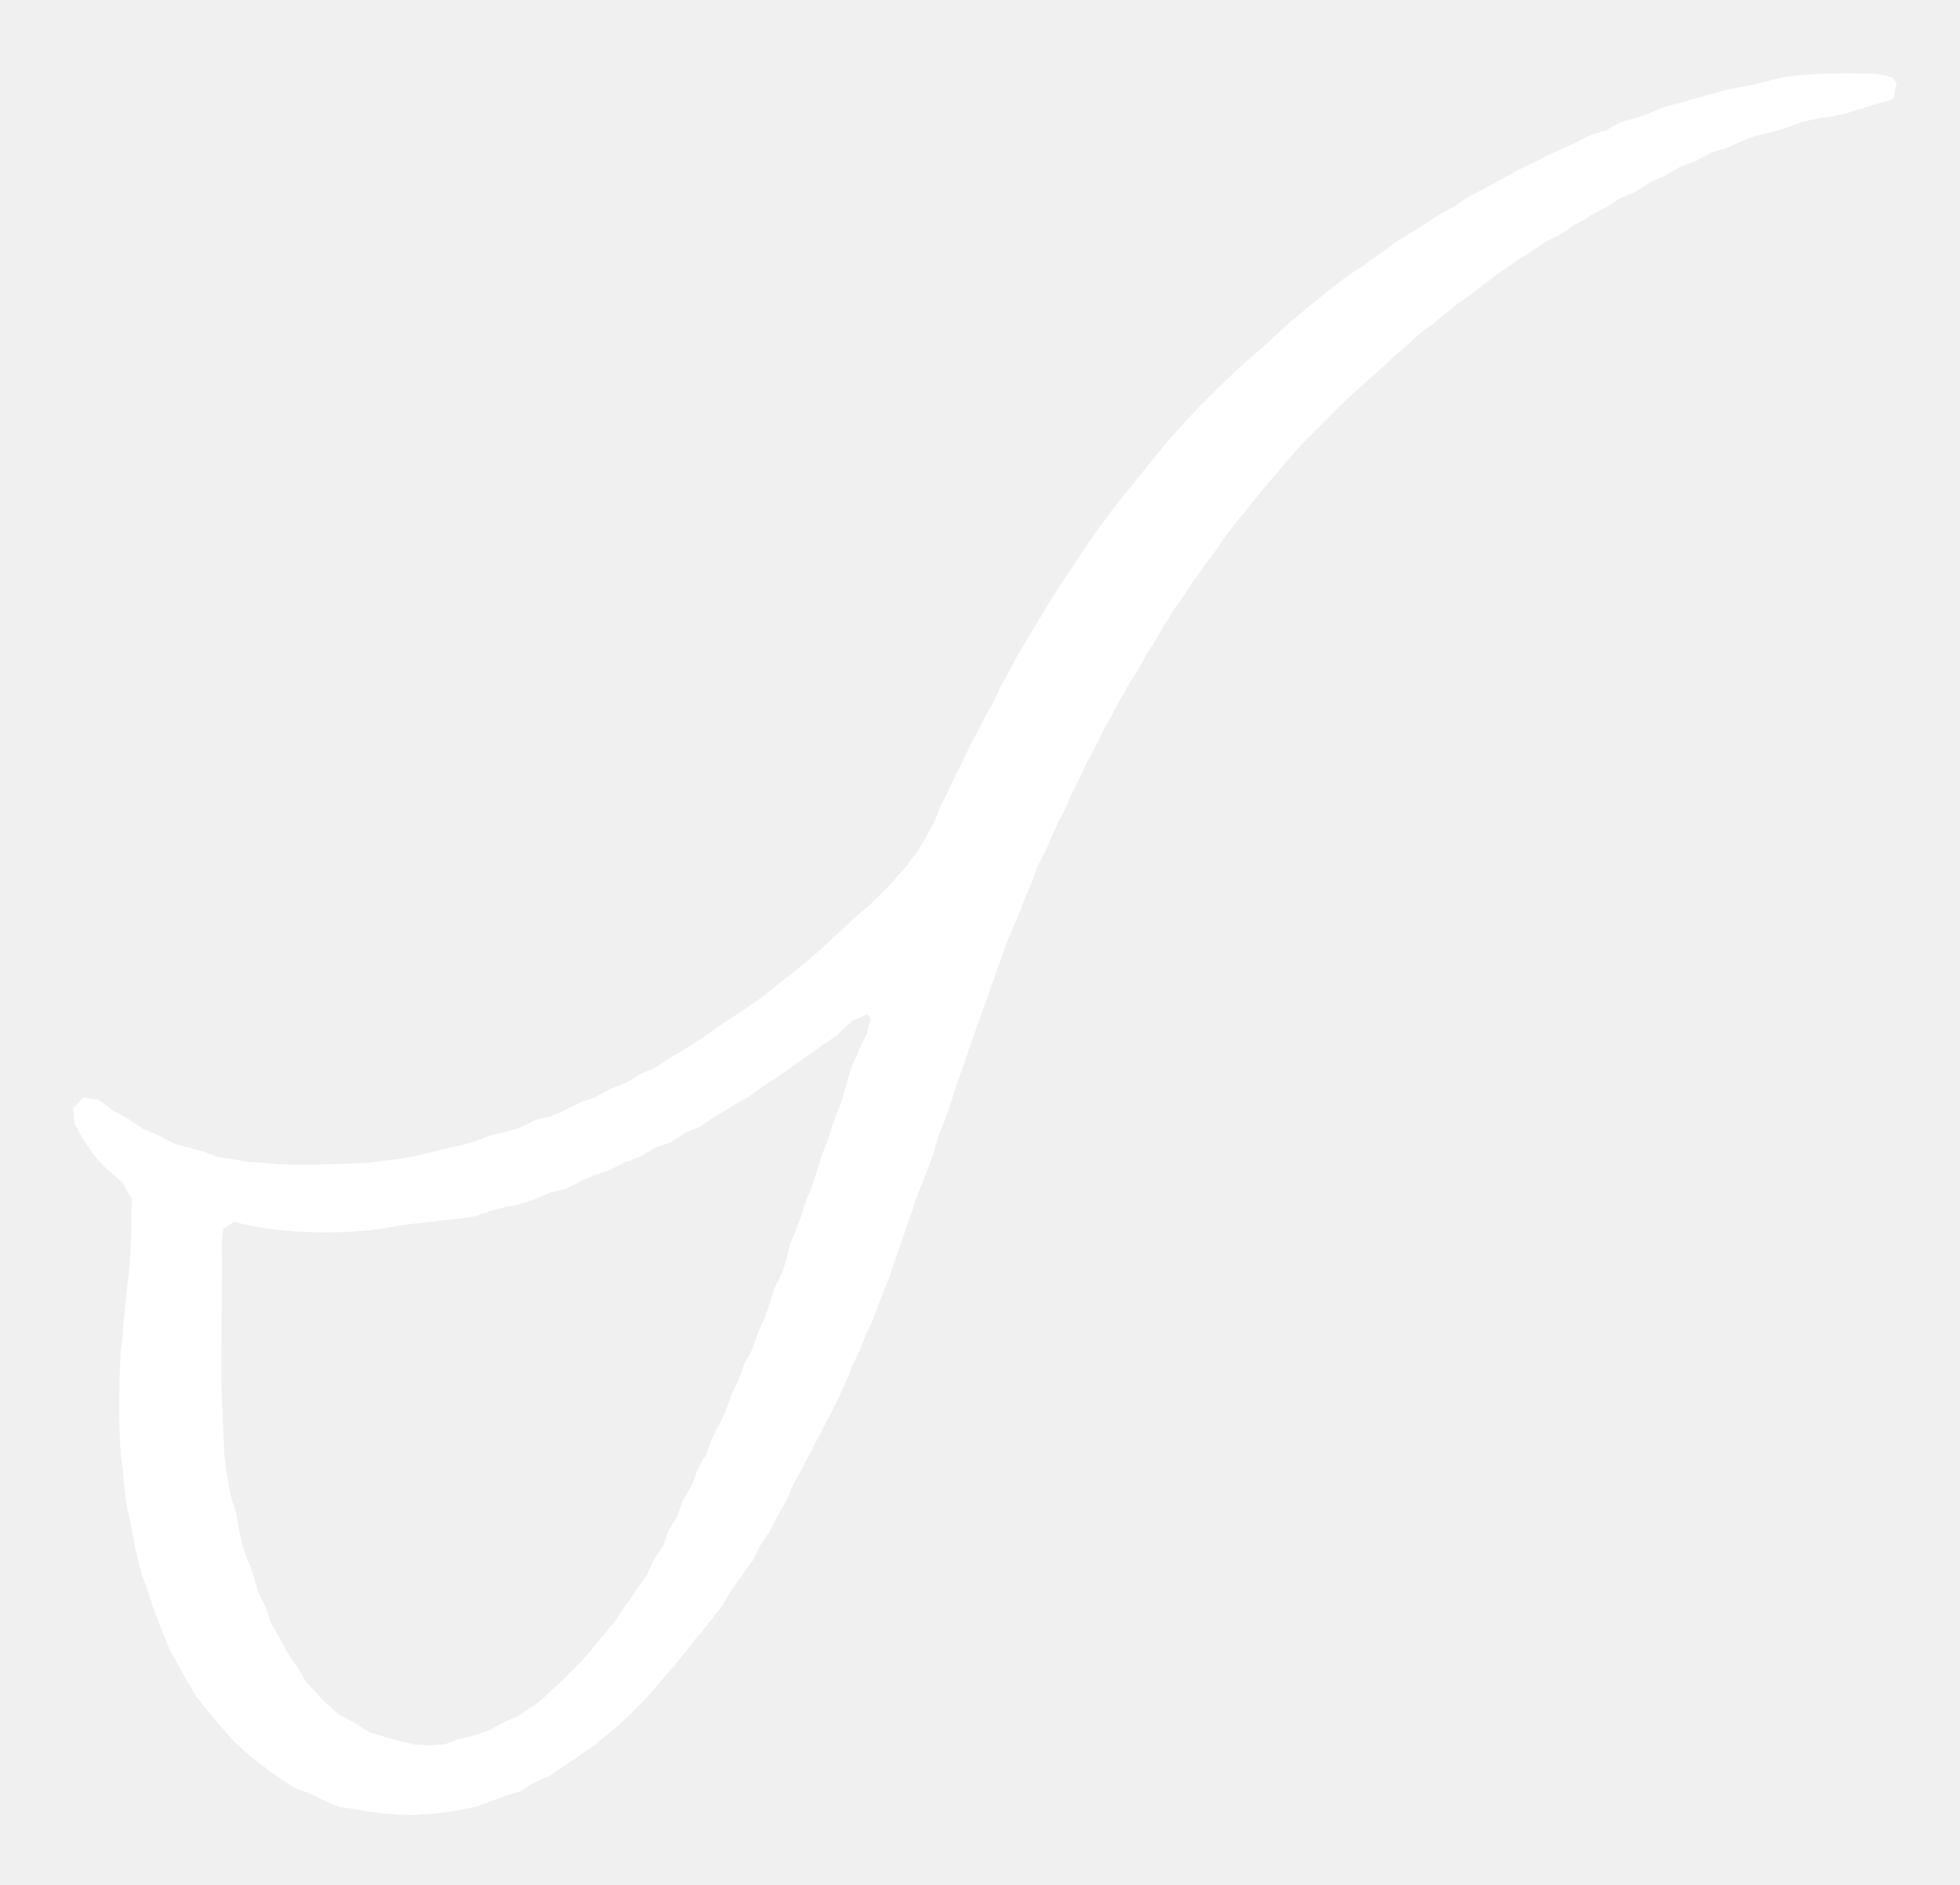
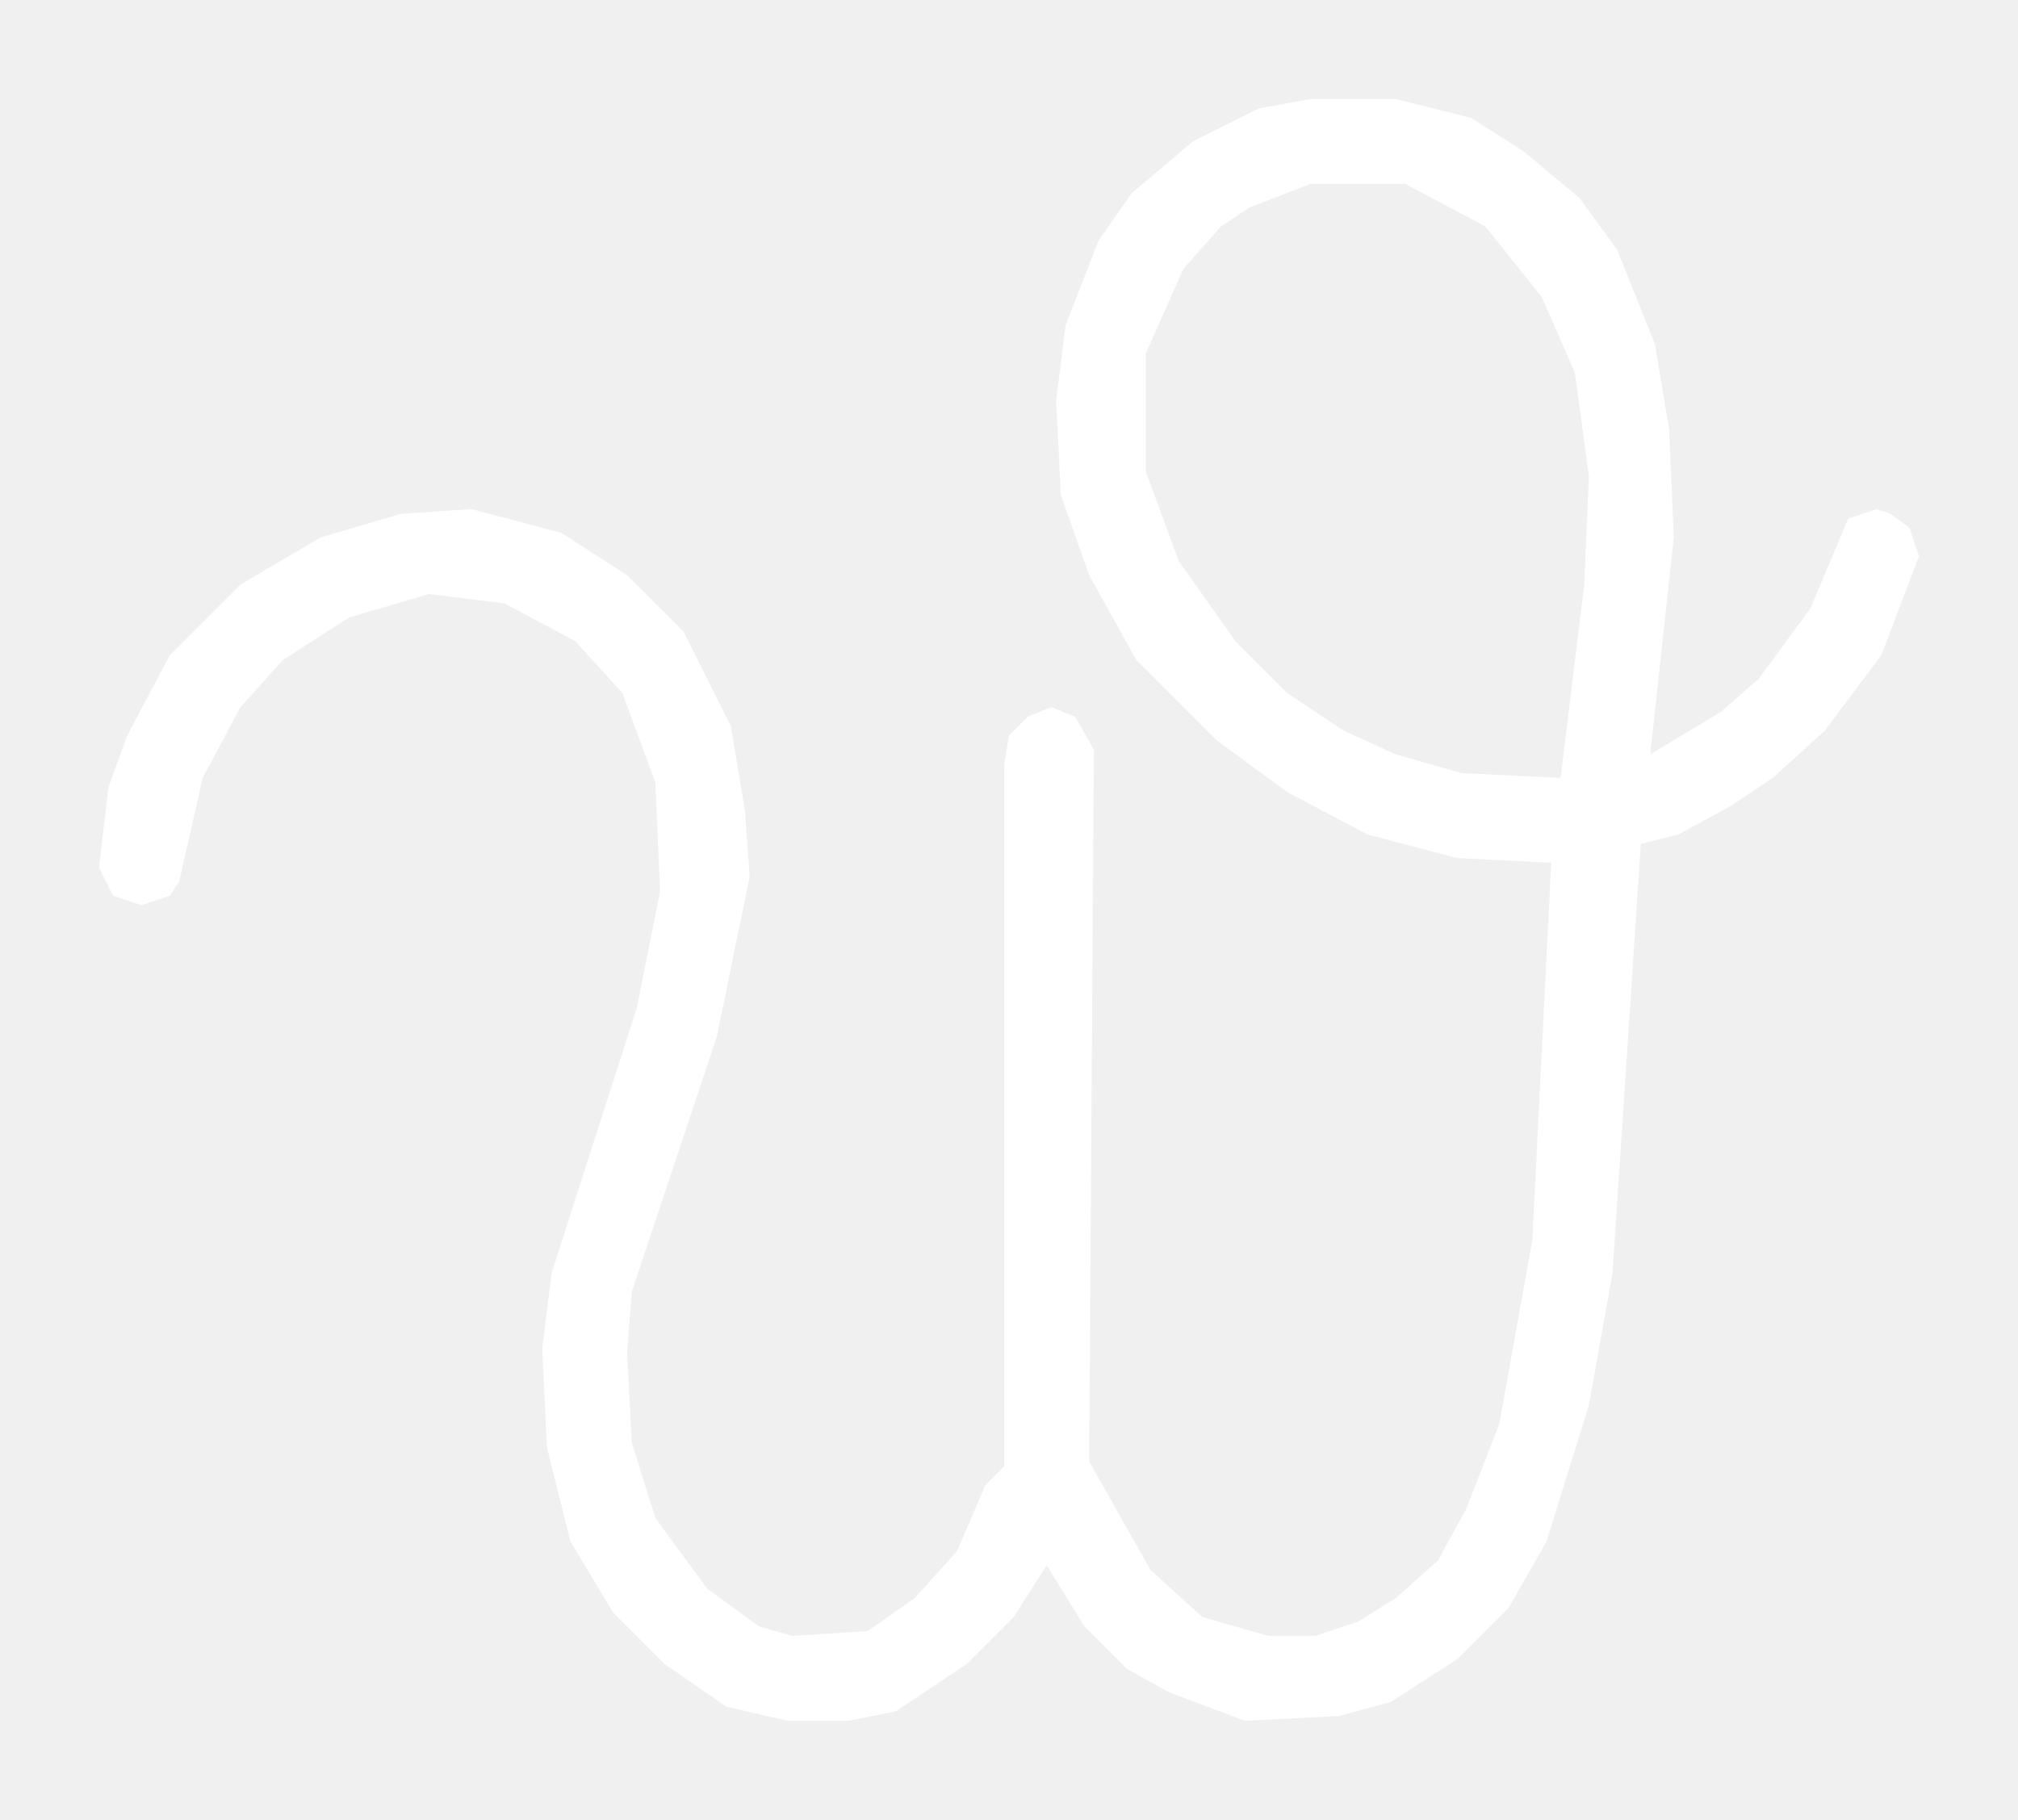
- <svg xmlns="http://www.w3.org/2000/svg" width="130" height="125" viewBox="0 0 130 125">
-   <path fill="#FFFFFF" fill-rule="evenodd" d="M116.737,5.5L117.5,5.307L118.5,5.076L119.5,4.98L120.5,4.905L121.5,4.868L122.5,4.853L123.5,4.869L124.5,4.882L125.5,5.138L125.796,5.5L125.596,6.5L125.5,6.596L124.5,6.884L123.5,7.186L122.511,7.5L122.5,7.504L121.5,7.727L120.5,7.862L119.5,8.099L118.5,8.463L118.408,8.5L117.5,8.759L116.5,8.992L115.5,9.359L115.253,9.5L114.5,9.807L113.5,10.121L112.808,10.5L112.5,10.672L111.5,11.024L110.687,11.5L110.5,11.627L109.5,12.059L108.823,12.5L108.5,12.718L107.5,13.122L106.929,13.5L106.5,13.763L105.5,14.282L105.207,14.5L104.5,14.866L103.556,15.5L103.5,15.556L102.5,16.032L101.818,16.5L101.5,16.727L100.5,17.336L100.303,17.5L99.5,18.034L98.912,18.5L98.5,18.796L97.576,19.5L97.5,19.576L96.5,20.278L96.254,20.5L95.5,21.084L95.026,21.5L94.5,21.859L93.741,22.5L93.5,22.741L92.608,23.5L92.5,23.608L91.527,24.5L91.5,24.527L90.5,25.411L90.406,25.5L89.5,26.326L89.319,26.5L88.5,27.295L88.298,27.5L87.5,28.322L87.319,28.5L86.5,29.313L86.317,29.5L85.5,30.398L85.405,30.5L84.589,31.5L84.5,31.589L83.727,32.5L83.5,32.786L82.919,33.5L82.5,34.027L82.105,34.5L81.5,35.297L81.327,35.5L80.644,36.5L80.5,36.684L79.903,37.5L79.5,38.066L79.163,38.5L78.534,39.5L78.5,39.534L77.799,40.5L77.5,41.04L77.181,41.5L76.621,42.5L76.5,42.68L75.99,43.5L75.5,44.4L75.435,44.5L74.792,45.5L74.5,46.071L74.226,46.5L73.708,47.5L73.5,47.872L73.135,48.5L72.677,49.5L72.5,49.824L72.117,50.5L71.65,51.5L71.5,51.8L71.155,52.5L70.708,53.5L70.5,53.929L70.201,54.5L69.741,55.5L69.5,56.087L69.303,56.5L68.792,57.5L68.5,58.361L68.436,58.5L68.007,59.5L67.638,60.5L67.5,60.82L67.206,61.5L66.767,62.5L66.5,63.302L66.416,63.5L66.069,64.5L65.713,65.5L65.5,66.139L65.364,66.5L64.997,67.5L64.65,68.5L64.5,68.917L64.291,69.5L63.961,70.5L63.596,71.5L63.5,71.775L63.27,72.5L62.954,73.5L62.583,74.5L62.5,74.692L62.193,75.5L61.911,76.5L61.548,77.5L61.5,77.608L61.159,78.5L60.746,79.5L60.5,80.314L60.43,80.5L60.089,81.5L59.727,82.5L59.5,83.17L59.372,83.5L59.059,84.5L58.667,85.5L58.5,85.918L58.272,86.5L57.907,87.5L57.5,88.379L57.437,88.5L57.037,89.5L56.576,90.5L56.5,90.659L56.164,91.5L55.713,92.5L55.5,92.926L55.22,93.5L54.708,94.5L54.5,94.889L54.184,95.5L53.656,96.5L53.5,96.78L53.136,97.5L52.596,98.5L52.5,98.69L52.158,99.5L51.602,100.5L51.5,100.673L51.081,101.5L50.5,102.385L50.41,102.5L49.925,103.5L49.5,104.055L49.191,104.5L48.5,105.479L48.481,105.5L47.892,106.5L47.5,106.981L47.116,107.5L46.5,108.261L46.288,108.5L45.5,109.496L45.496,109.5L44.703,110.5L44.5,110.703L43.811,111.5L43.5,111.891L42.964,112.5L42.5,112.981L41.991,113.5L41.5,113.971L40.924,114.5L40.5,114.843L39.713,115.5L39.5,115.713L38.5,116.356L38.337,116.5L37.5,117.055L36.835,117.5L36.5,117.759L35.5,118.166L34.974,118.5L34.5,118.799L33.5,119.097L32.5,119.48L32.462,119.5L31.5,119.829L30.5,120.039L29.5,120.189L28.5,120.292L27.5,120.362L26.5,120.35L25.5,120.268L24.5,120.154L23.5,119.971L22.5,119.832L21.675,119.5L21.5,119.398L20.5,118.926L19.5,118.556L19.444,118.5L18.5,117.893L17.923,117.5L17.5,117.156L16.625,116.5L16.5,116.385L15.527,115.5L15.5,115.473L14.656,114.5L14.5,114.337L13.819,113.5L13.5,113.116L13.011,112.5L12.5,111.617L12.411,111.5L11.866,110.5L11.5,109.832L11.297,109.5L10.897,108.5L10.5,107.533L10.481,107.5L10.122,106.5L9.804,105.5L9.5,104.664L9.424,104.5L9.164,103.5L8.933,102.5L8.757,101.5L8.541,100.5L8.5,100.31L8.344,99.5L8.229,98.5L8.147,97.5L8.008,96.5L7.954,95.5L7.924,94.5L7.916,93.5L7.918,92.5L7.928,91.5L7.964,90.5L8.011,89.5L8.144,88.5L8.216,87.5L8.307,86.5L8.424,85.5L8.5,84.844L8.541,84.5L8.627,83.5L8.677,82.5L8.713,81.5L8.718,80.5L8.746,79.5L8.5,79.089L8.182,78.5L7.5,77.869L7.059,77.5L6.5,76.913L6.157,76.5L5.5,75.527L5.473,75.5L4.944,74.5L4.856,73.5L5.5,72.796L6.5,72.93L7.319,73.5L7.5,73.66L8.5,74.193L8.945,74.5L9.5,74.871L10.5,75.282L10.882,75.5L11.5,75.811L12.5,76.11L13.5,76.367L13.82,76.5L14.5,76.746L15.5,76.887L16.5,77.057L17.5,77.125L18.5,77.204L19.5,77.241L20.5,77.241L21.5,77.22L22.5,77.189L23.5,77.147L24.5,77.096L25.5,76.972L26.5,76.861L27.5,76.677L28.243,76.5L28.5,76.431L29.5,76.186L30.5,75.965L31.5,75.698L32,75.5L32.5,75.302L33.5,75.082L34.5,74.784L35.074,74.5L35.5,74.273L36.5,74.043L37.5,73.615L37.672,73.5L38.5,73.116L39.5,72.75L39.943,72.5L40.5,72.204L41.5,71.822L42.046,71.5L42.5,71.22L43.5,70.789L43.904,70.5L44.5,70.131L45.5,69.528L45.53,69.5L46.5,68.891L47.046,68.5L47.5,68.182L48.5,67.512L48.513,67.5L49.5,66.867L50.008,66.5L50.5,66.164L51.35,65.5L51.5,65.35L52.5,64.584L52.59,64.5L53.5,63.763L53.805,63.5L54.5,62.913L54.943,62.5L55.5,61.981L56.017,61.5L56.5,61.047L57.099,60.5L57.5,60.185L58.22,59.5L58.5,59.22L59.208,58.5L59.5,58.128L60.075,57.5L60.5,56.925L60.839,56.5L61.417,55.5L61.5,55.363L61.974,54.5L62.373,53.5L62.5,53.247L62.873,52.5L63.339,51.5L63.5,51.186L63.857,50.5L64.312,49.5L64.5,49.136L64.85,48.5L65.362,47.5L65.5,47.253L65.914,46.5L66.385,45.5L66.5,45.301L66.946,44.5L67.466,43.5L67.5,43.45L68.065,42.5L68.5,41.761L68.665,41.5L69.273,40.5L69.5,40.109L69.887,39.5L70.5,38.536L70.527,38.5L71.22,37.5L71.5,37.029L71.863,36.5L72.5,35.535L72.527,35.5L73.273,34.5L73.5,34.177L74.01,33.5L74.5,32.896L74.819,32.5L75.5,31.649L75.627,31.5L76.431,30.5L76.5,30.431L77.259,29.5L77.5,29.195L78.134,28.5L78.5,28.11L79.046,27.5L79.5,27.017L80.014,26.5L80.5,26.017L81.024,25.5L81.5,25.049L82.088,24.5L82.5,24.11L83.198,23.5L83.5,23.264L84.344,22.5L84.5,22.344L85.417,21.5L85.5,21.417L86.5,20.589L86.595,20.5L87.5,19.782L87.839,19.5L88.5,18.965L89.113,18.5L89.5,18.22L90.5,17.569L90.576,17.5L91.5,16.851L92,16.5L92.5,16.104L93.484,15.5L93.5,15.488L94.5,14.865L95.047,14.5L95.5,14.208L96.5,13.672L96.73,13.5L97.5,12.997L98.472,12.5L98.5,12.481L99.5,11.93L100.303,11.5L100.5,11.367L101.5,10.882L102.286,10.5L102.5,10.367L103.5,9.909L104.446,9.5L104.5,9.466L105.5,8.958L106.5,8.65L106.771,8.5L107.5,8.11L108.5,7.825L109.417,7.5L109.5,7.459L110.5,7.041L111.5,6.81L112.5,6.512L112.531,6.5L113.5,6.233L114.5,5.959L115.5,5.763L116.5,5.569ZM57.5,67.269L57.016,67.5L56.5,67.698L55.677,68.5L55.5,68.677L54.5,69.347L54.319,69.5L53.5,70.042L52.87,70.5L52.5,70.776L51.5,71.456L51.452,71.5L50.5,72.117L49.985,72.5L49.5,72.832L48.5,73.369L48.342,73.5L47.5,74L46.734,74.5L46.5,74.683L45.5,75.096L44.856,75.5L44.5,75.737L43.5,76.096L42.807,76.5L42.5,76.703L41.5,77.058L40.621,77.5L40.5,77.583L39.5,77.915L38.5,78.325L38.223,78.5L37.5,78.843L36.5,79.083L35.531,79.5L35.5,79.519L34.5,79.85L33.5,80.06L32.5,80.306L31.961,80.5L31.5,80.656L30.5,80.814L29.5,80.907L28.5,81.042L27.5,81.148L26.5,81.272L25.5,81.449L25.158,81.5L24.5,81.589L23.5,81.672L22.5,81.713L21.5,81.727L20.5,81.703L19.5,81.656L18.5,81.569L17.972,81.5L17.5,81.434L16.5,81.266L15.5,81.031L14.796,81.5L14.703,82.5L14.723,83.5L14.718,84.5L14.708,85.5L14.703,86.5L14.698,87.5L14.693,88.5L14.688,89.5L14.683,90.5L14.683,91.5L14.703,92.5L14.741,93.5L14.792,94.5L14.839,95.5L14.89,96.5L15.005,97.5L15.166,98.5L15.395,99.5L15.5,99.807L15.693,100.5L15.859,101.5L16.09,102.5L16.434,103.5L16.5,103.621L16.825,104.5L17.102,105.5L17.5,106.343L17.596,106.5L17.926,107.5L18.458,108.5L18.5,108.553L19.013,109.5L19.5,110.264L19.683,110.5L20.275,111.5L20.5,111.742L21.17,112.5L21.5,112.836L22.264,113.5L22.5,113.723L23.5,114.229L23.896,114.5L24.5,114.882L25.5,115.171L26.5,115.473L26.609,115.5L27.5,115.686L28.5,115.75L29.5,115.68L29.991,115.5L30.5,115.317L31.5,115.069L32.5,114.728L32.88,114.5L33.5,114.182L34.5,113.75L34.783,113.5L35.5,113.054L36.167,112.5L36.5,112.168L37.254,111.5L37.5,111.254L38.254,110.5L38.5,110.254L39.164,109.5L39.5,109.067L39.994,108.5L40.5,107.855L40.819,107.5L41.466,106.5L41.5,106.466L42.178,105.5L42.5,105.008L42.896,104.5L43.317,103.5L43.5,103.248L43.986,102.5L44.344,101.5L44.5,101.267L44.948,100.5L45.282,99.5L45.5,99.148L45.902,98.5L46.241,97.5L46.5,97.022L46.823,96.5L47.193,95.5L47.5,94.835L47.708,94.5L48.154,93.5L48.5,92.536L48.521,92.5L49,91.5L49.35,90.5L49.5,90.222L49.887,89.5L50.237,88.5L50.5,87.85L50.684,87.5L51.045,86.5L51.344,85.5L51.5,85.174L51.832,84.5L52.171,83.5L52.404,82.5L52.5,82.275L52.823,81.5L53.189,80.5L53.5,79.525L53.513,79.5L53.928,78.5L54.233,77.5L54.5,76.639L54.559,76.5L54.941,75.5L55.264,74.5L55.5,73.831L55.647,73.5L55.984,72.5L56.25,71.5L56.5,70.741L56.605,70.5L57.036,69.5L57.5,68.532L57.519,68.5L57.759,67.5Z" />
+ <svg xmlns="http://www.w3.org/2000/svg" viewBox="0 0 428 386" width="428" height="386">
+   <g transform="translate(-411 369) scale(1 -1)">
+     <path d="M723 344 707 348H689L678 346L664 339L651 328L644 318L637 300L635 284L636 264L642 247L652 229L669 212L684 201L701 192L720 187L740 186L736 106L729 67L722 49L716 38L707 30L699 25L690 22H680L666 26L655 36L642 59L643 210L639 217L634 219L629 217L625 213L624 207V58L620 54L614 40L605 30L595 23L579 22L572 24L561 32L550 47L545 63L544 82L545 95L563 149L570 183L569 197L566 215L556 235L544 247L530 256L511 261L496 260L479 255L462 245L447 230L438 213L434 202L432 185L435 179L441 177L447 179L449 182L454 204L462 219L471 229L485 238L502 243L518 241L533 233L543 222L550 203L551 180L546 155L528 99L526 83L527 62L532 42L541 27L552 16L565 7L578 4H591L601 6L616 16L626 26L633 37L641 24L650 15L659 10L675 4L695 5L706 8L720 17L731 28L739 42L748 71L753 99L759 190L767 192L778 198L787 204L798 214L810 230L818 251L816 257L812 260L809 261L803 259L795 240L784 225L776 218L761 209L766 255L765 278L762 296L754 316L746 327L734 337ZM676 325 689 330H709L726 321L738 306L745 290L748 268L747 245L742 204L721 205L707 209L696 214L684 222L673 233L661 250L654 269V294L662 312L670 321Z" fill="#FFFFFF" fill-rule="nonzero" />
+   </g>
</svg>
